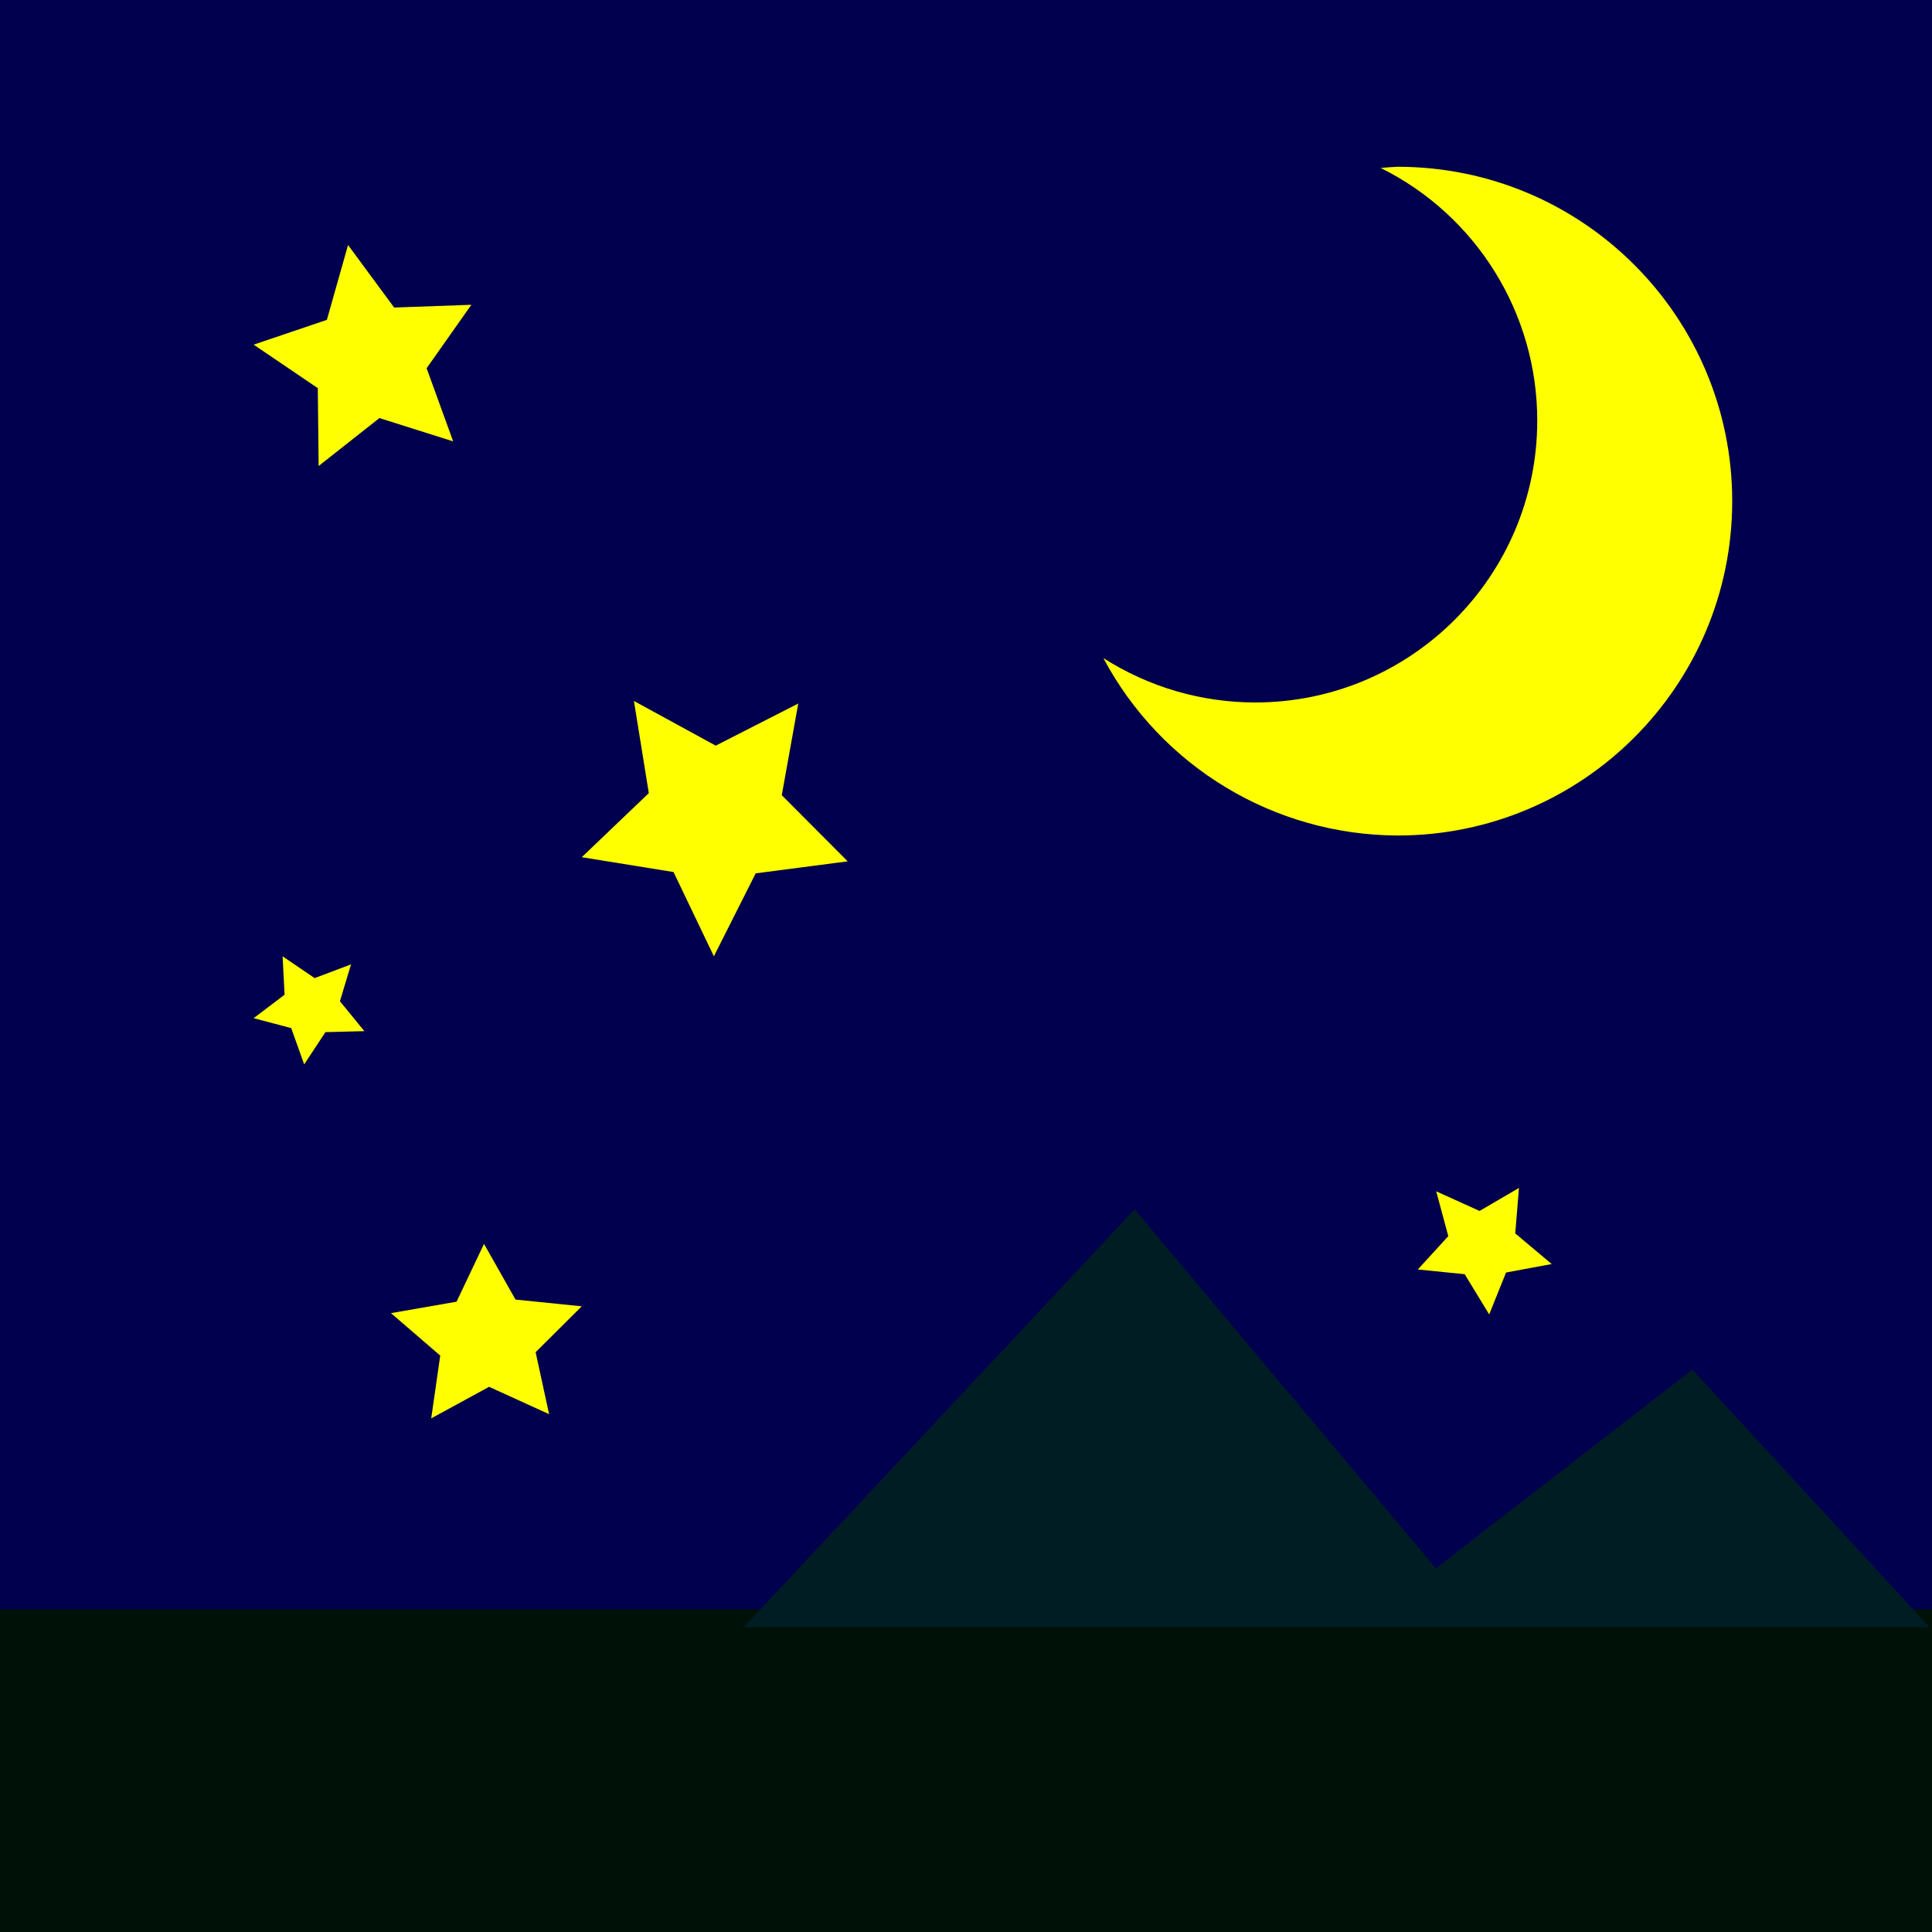
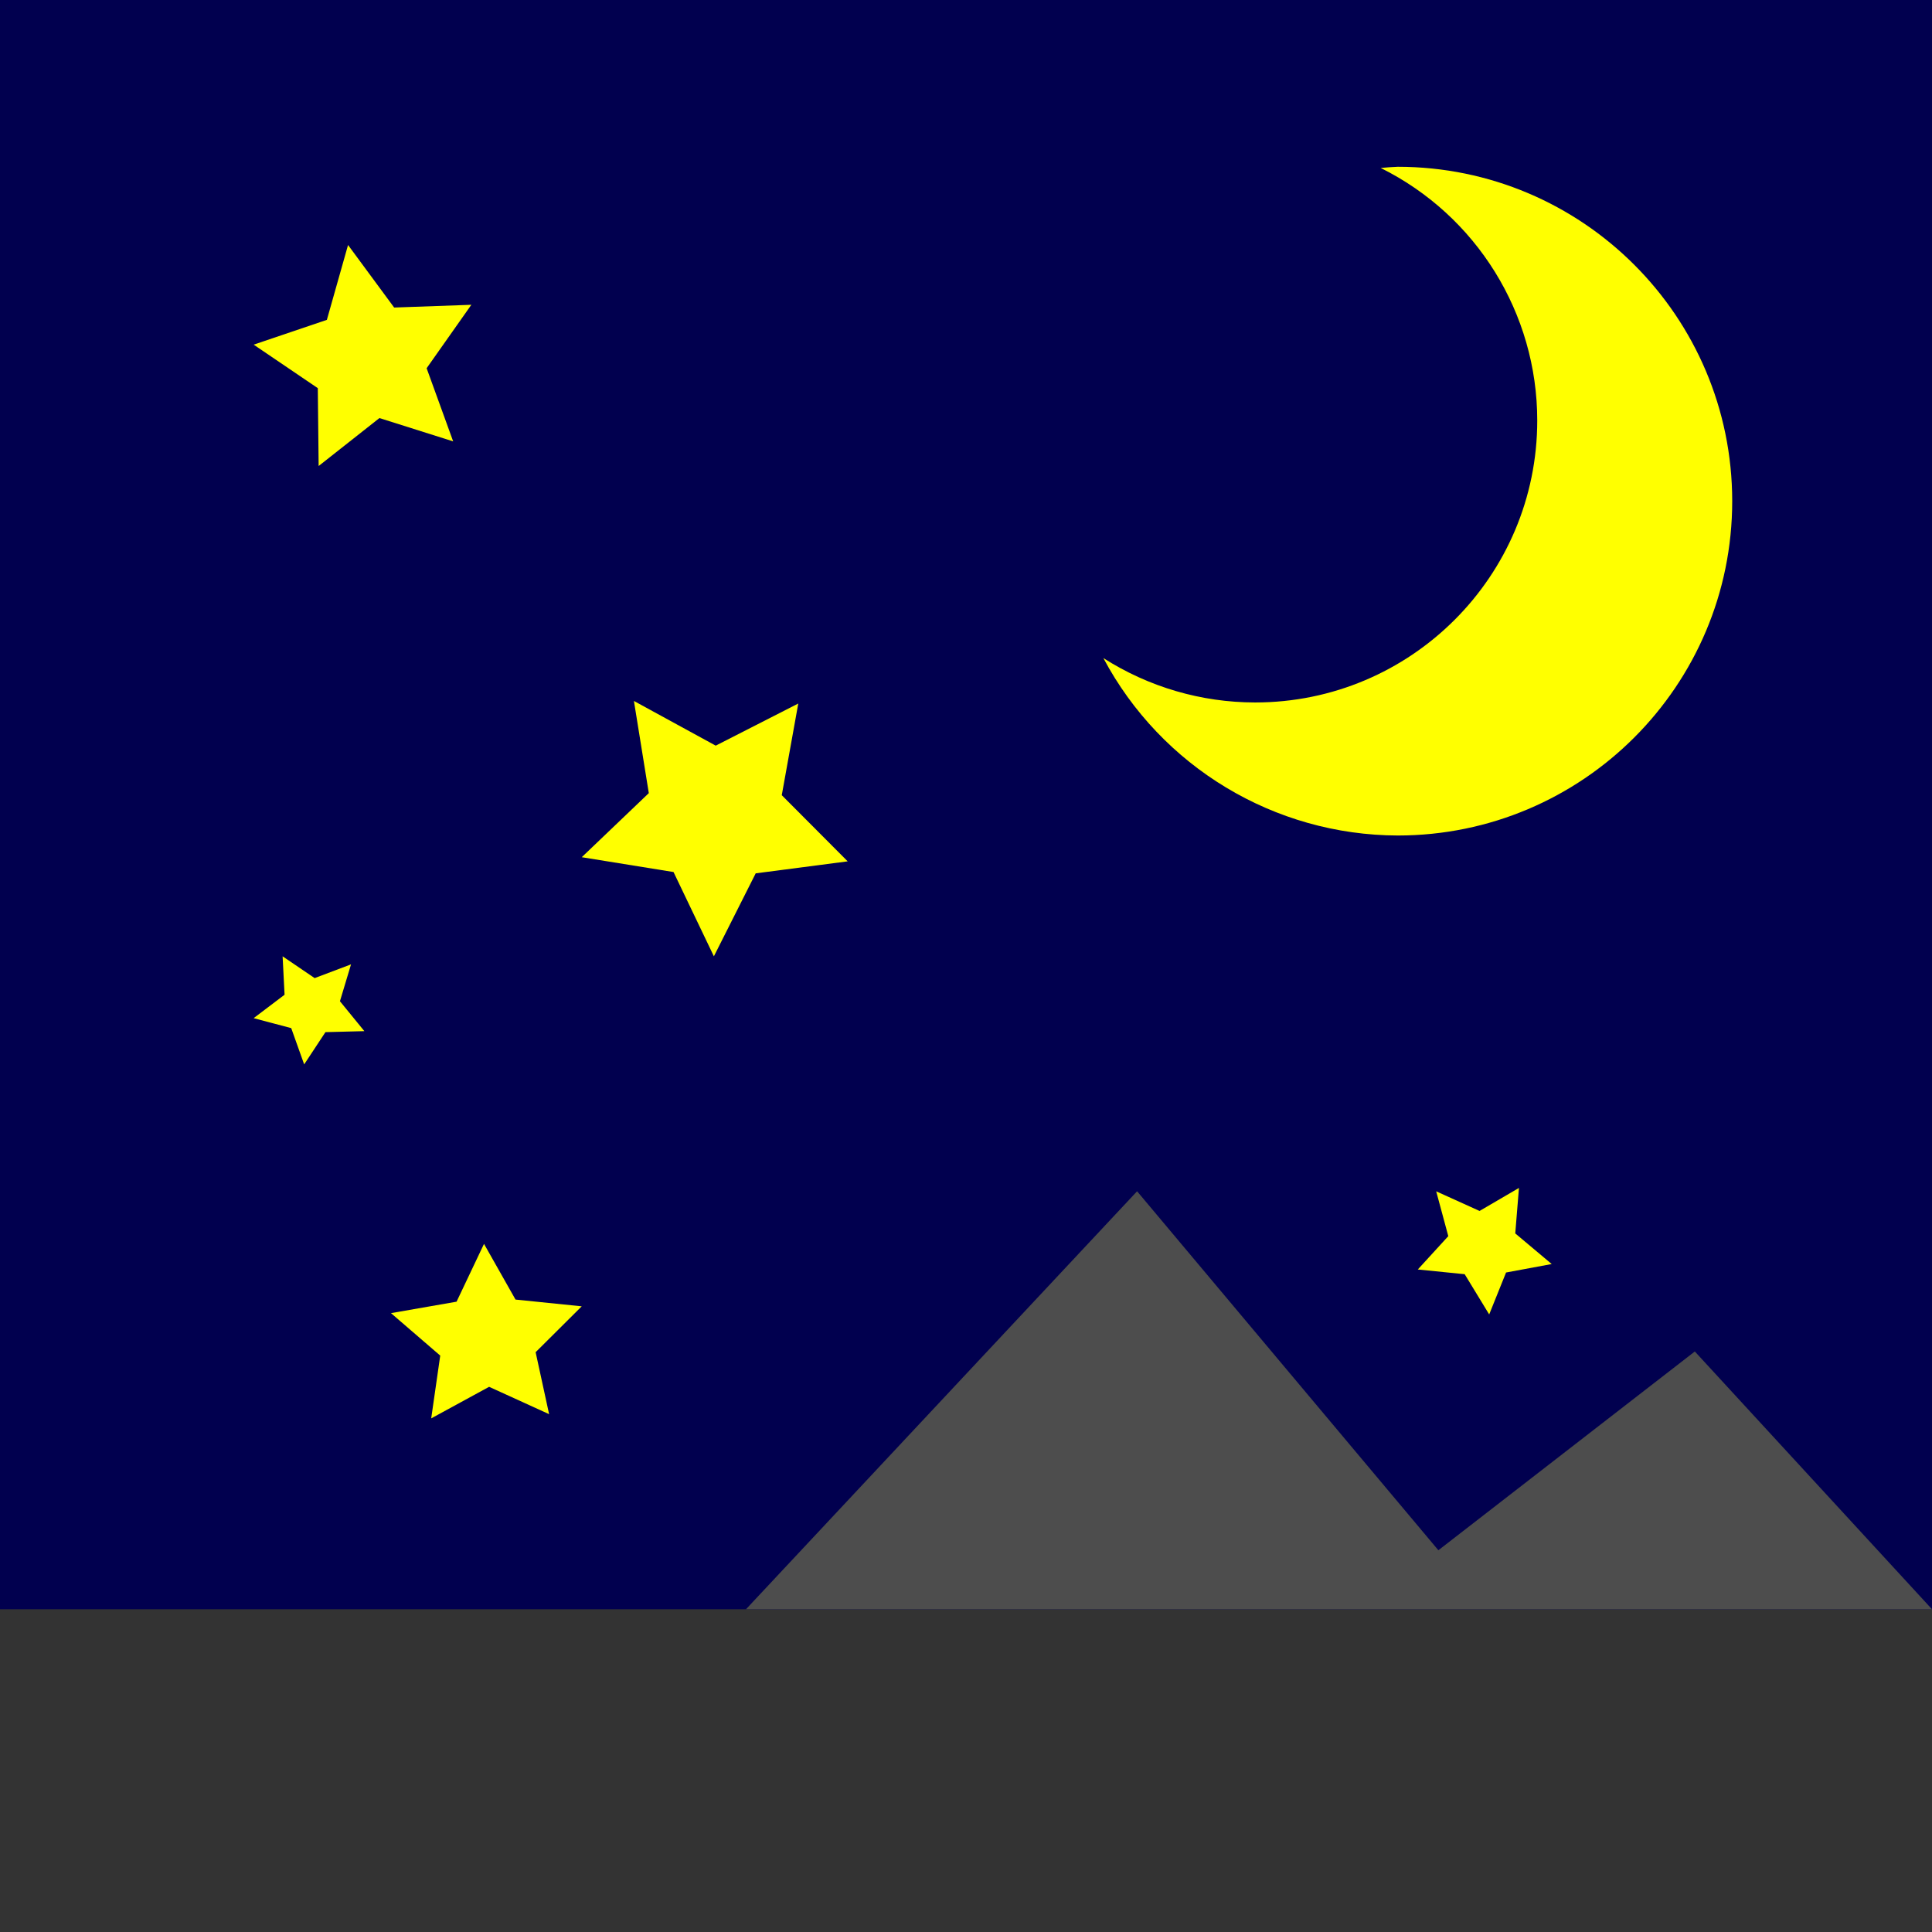
<svg xmlns="http://www.w3.org/2000/svg" width="50" height="50" viewBox="0 0 13.229 13.229" version="1.1" id="svg1">
  <defs id="defs1" />
  <g id="layer1">
    <rect style="fill:#01004f;stroke:none;stroke-width:0.265;stroke-linecap:round;stroke-linejoin:round;fill-opacity:1" id="rect1" width="13.229" height="13.229" x="0" y="0" />
    <path style="fill:#ffff00;fill-opacity:1;stroke:none;stroke-width:0.7;stroke-linecap:round;stroke-linejoin:round;stroke-dasharray:none" id="use3" d="m -5.487,14.223 -2.602,-1.056 -2.345,1.544 0.201,-2.801 -2.194,-1.753 2.726,-0.675 0.99,-2.628 1.484,2.384 2.805,0.129 -1.809,2.148 z" transform="matrix(0.1877407,-0.01542168,0.01554417,0.1892318,3.912078,0.2462421)" />
    <path style="fill:#ffff00;fill-opacity:1;stroke:none;stroke-width:0.583;stroke-linecap:round;stroke-linejoin:round;stroke-dasharray:none" id="use4" d="m -5.487,14.223 -2.602,-1.056 -2.345,1.544 0.201,-2.801 -2.194,-1.753 2.726,-0.675 0.99,-2.628 1.484,2.384 2.805,0.129 -1.809,2.148 z" transform="matrix(0.1963274,-0.1119141,0.1127403,0.1979967,5.278137,2.467743)" />
    <path style="fill:#ffff00;fill-opacity:1;stroke:none;stroke-width:1.402;stroke-linecap:round;stroke-linejoin:round;stroke-dasharray:none" id="use7" d="m -5.487,14.223 -2.602,-1.056 -2.345,1.544 0.201,-2.801 -2.194,-1.753 2.726,-0.675 0.99,-2.628 1.484,2.384 2.805,0.129 -1.809,2.148 z" transform="matrix(-0.00911932,-0.09335056,0.09448789,-0.00915323,1.009728,6.221168)" />
    <path style="fill:#ffff00;fill-opacity:1;stroke:none;stroke-width:0.835;stroke-linecap:round;stroke-linejoin:round;stroke-dasharray:none" id="use8" d="m -5.487,14.223 -2.602,-1.056 -2.345,1.544 0.201,-2.801 -2.194,-1.753 2.726,-0.675 0.99,-2.628 1.484,2.384 2.805,0.129 -1.809,2.148 z" transform="matrix(0.04014687,0.1494832,-0.1574442,0.03872479,5.412218,9.981503)" />
    <path style="fill:#ffff00;fill-opacity:1;stroke:none;stroke-width:1.17;stroke-linecap:round;stroke-linejoin:round;stroke-dasharray:none" id="use8-1" d="m -5.487,14.223 -2.602,-1.056 -2.345,1.544 0.201,-2.801 -2.194,-1.753 2.726,-0.675 0.99,-2.628 1.484,2.384 2.805,0.129 -1.809,2.148 z" transform="matrix(-0.03617678,0.104206,-0.1086042,-0.04052045,11.05427,9.84071)" />
    <path id="path8" style="fill:#ffff00;fill-opacity:1;stroke:none;stroke-width:0.132;stroke-linecap:round;stroke-linejoin:round;stroke-dasharray:none;stroke-opacity:1" d="M 7.555,4.506 A 2.291,2.29 0 0 0 9.571,5.721 2.291,2.29 0 0 0 11.861,3.431 2.291,2.29 0 0 0 9.571,1.142 2.291,2.29 0 0 0 9.454,1.15 1.932,1.931 0 0 1 10.526,2.879 1.932,1.931 0 0 1 8.594,4.81 1.932,1.931 0 0 1 7.555,4.506 Z" />
-     <rect style="fill:#001108;fill-opacity:1;stroke:none;stroke-width:0.132;stroke-linecap:round;stroke-linejoin:round;stroke-dasharray:none;stroke-opacity:1" id="rect2" width="13.229" height="2.211" x="0" y="11.019" />
-     <path style="fill:#001d24;fill-opacity:1;stroke:none;stroke-width:0.132;stroke-linecap:round;stroke-linejoin:round;stroke-dasharray:none;stroke-opacity:1" d="m 5.091,11.143 2.678,-2.862 2.063,2.458 1.756,-1.361 1.624,1.764 z" id="path6" />
+     <rect style="fill:#333333;fill-opacity:1;stroke:none;stroke-width:0.132;stroke-linecap:round;stroke-linejoin:round;stroke-dasharray:none;stroke-opacity:1" id="rect2" width="13.229" height="2.211" x="0" y="11.019" />
+     <path style="fill:#4d4d4d;fill-opacity:1;stroke:none;stroke-width:0.132;stroke-linecap:round;stroke-linejoin:round;stroke-dasharray:none;stroke-opacity:1" d="M 5.108,11.019 7.786,8.157 9.849,10.615 11.605,9.254 13.229,11.019 Z" id="path6" />
  </g>
</svg>
